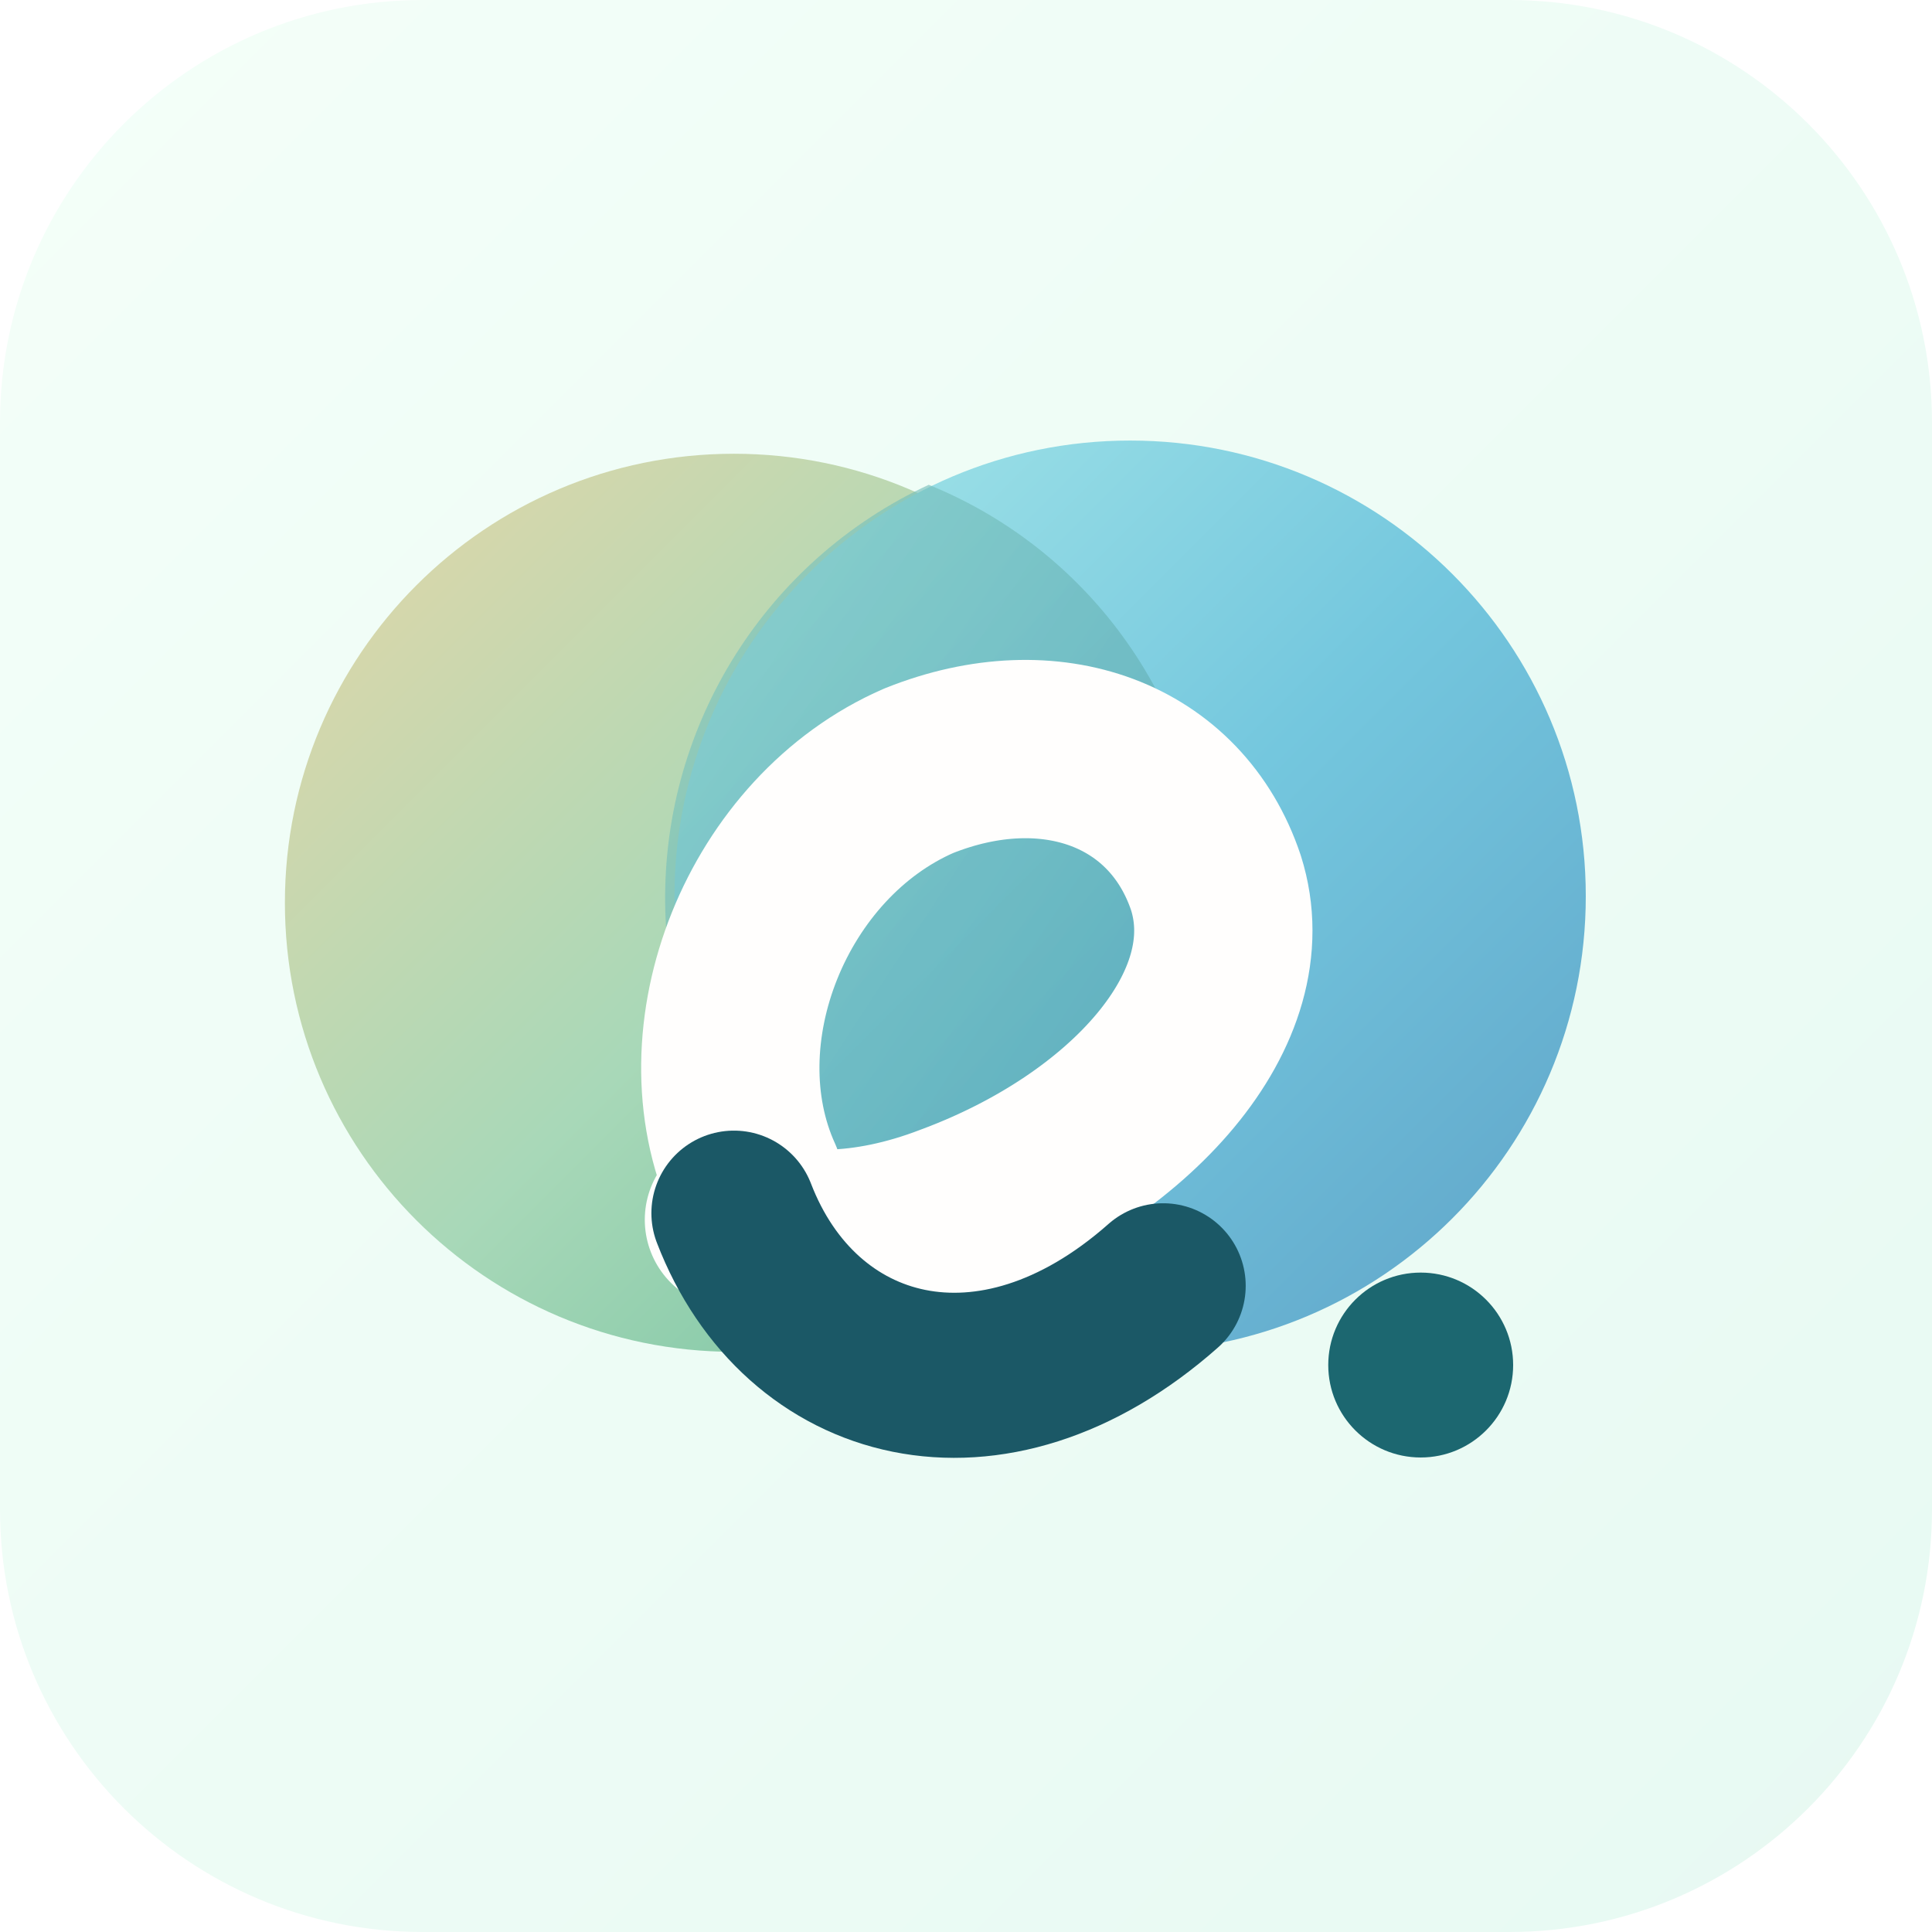
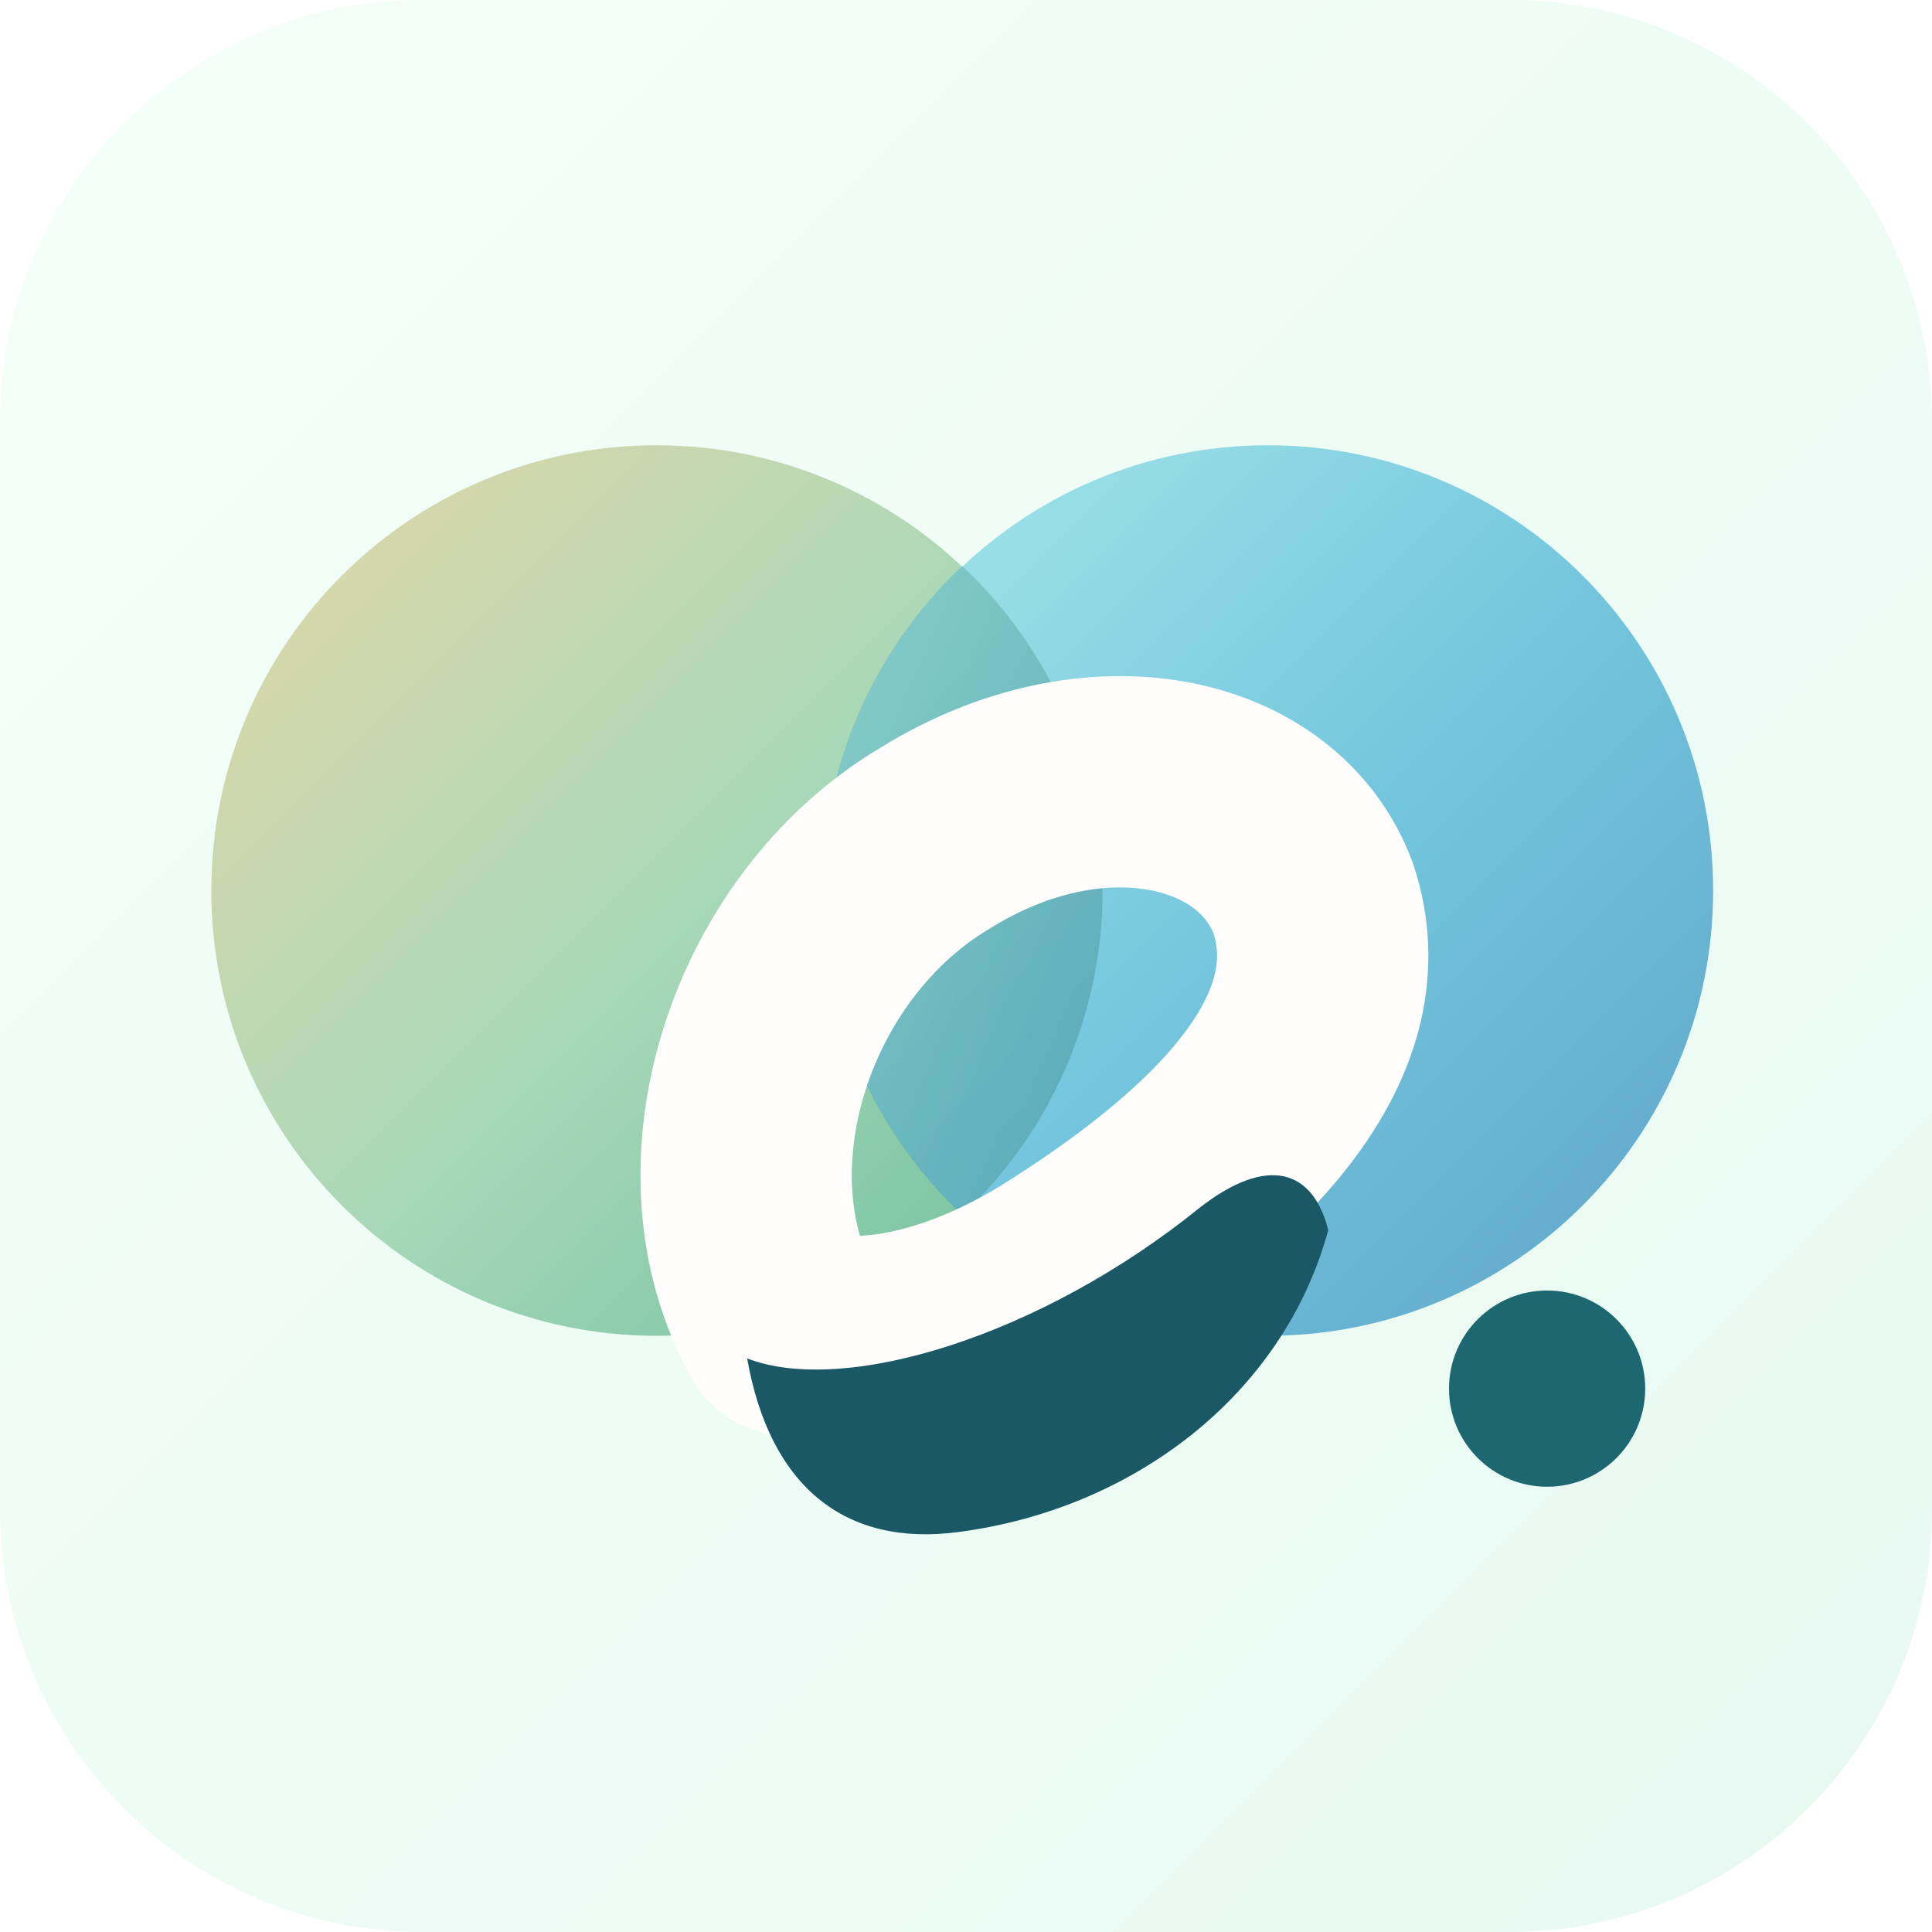
<svg xmlns="http://www.w3.org/2000/svg" viewBox="0 0 512 512" role="img" aria-label="eimir. App-Icon natural">
  <defs>
    <linearGradient id="tile" x1="0" y1="0" x2="1" y2="1">
      <stop stop-color="#F4FFF9" />
      <stop offset="1" stop-color="#E7F9F2" />
    </linearGradient>
  </defs>
  <rect width="512" height="512" rx="112" fill="url(#tile)" />
-   <g transform="translate(30 45) scale(1.75)">
+   <g transform="scale(2)">
    <defs>
      <linearGradient id="warm" x1="0" y1="0" x2="1" y2="1">
        <stop stop-color="#E6D7A7" />
        <stop offset=".53" stop-color="#A8D8B8" />
        <stop offset="1" stop-color="#6DBF9D" />
      </linearGradient>
      <linearGradient id="cool" x1="0" y1="0" x2="1" y2="1">
        <stop stop-color="#A8E8E9" />
        <stop offset=".5" stop-color="#74C7DE" />
        <stop offset="1" stop-color="#5FA3C8" />
      </linearGradient>
      <linearGradient id="join" x1="0" y1="0" x2="1" y2="1">
        <stop stop-color="#82C9BE" />
        <stop offset="1" stop-color="#4F9EAD" />
      </linearGradient>
    </defs>
-     <circle cx="94" cy="111" r="68" fill="url(#warm)" />
-     <circle cx="154" cy="110" r="69" fill="url(#cool)" />
-     <path d="M123.5 47.7A68 68 0 0 1 124.5 173.3A69 69 0 0 1 123.5 47.7Z" fill="url(#join)" opacity=".64" />
-     <path d="M97 153C87 131 99 101 122 91C142 83 161 90 167 108C173 127 154 148 127 158C114 163 102 163 94 159" fill="none" stroke="#FFFEFD" stroke-width="27" stroke-linecap="round" stroke-linejoin="round" />
-     <path d="M94 158C104 184 133 192 159 169" fill="none" stroke="#1B5866" stroke-width="25" stroke-linecap="round" stroke-linejoin="round" />
-     <circle cx="198" cy="181" r="14" fill="#1C6770" />
+     <circle cx="87" cy="118" r="59" fill="url(#warm)" />
+     <circle cx="168" cy="118" r="59" fill="url(#cool)" />
+     <path d="M127.5 75A59 59 0 0 1 127.5 161A59 59 0 0 1 127.5 75Z" fill="url(#join)" opacity=".74" />
+     <path d="M104 176C92 155 102 124 124 111C145 98 168 103 174 119C180 137 164 154 140 169C127 177 113 180 104 176" fill="none" stroke="#FFFEFD" stroke-width="28" stroke-linecap="round" stroke-linejoin="round" />
+     <path d="M99 180C112 185 138 177 159 160C168 153 174 155 176 163C170 185 150 200 127 203C112 205 102 197 99 180Z" fill="#1B5866" />
+     <circle cx="205" cy="184" r="13" fill="#1C6770" />
  </g>
</svg>
